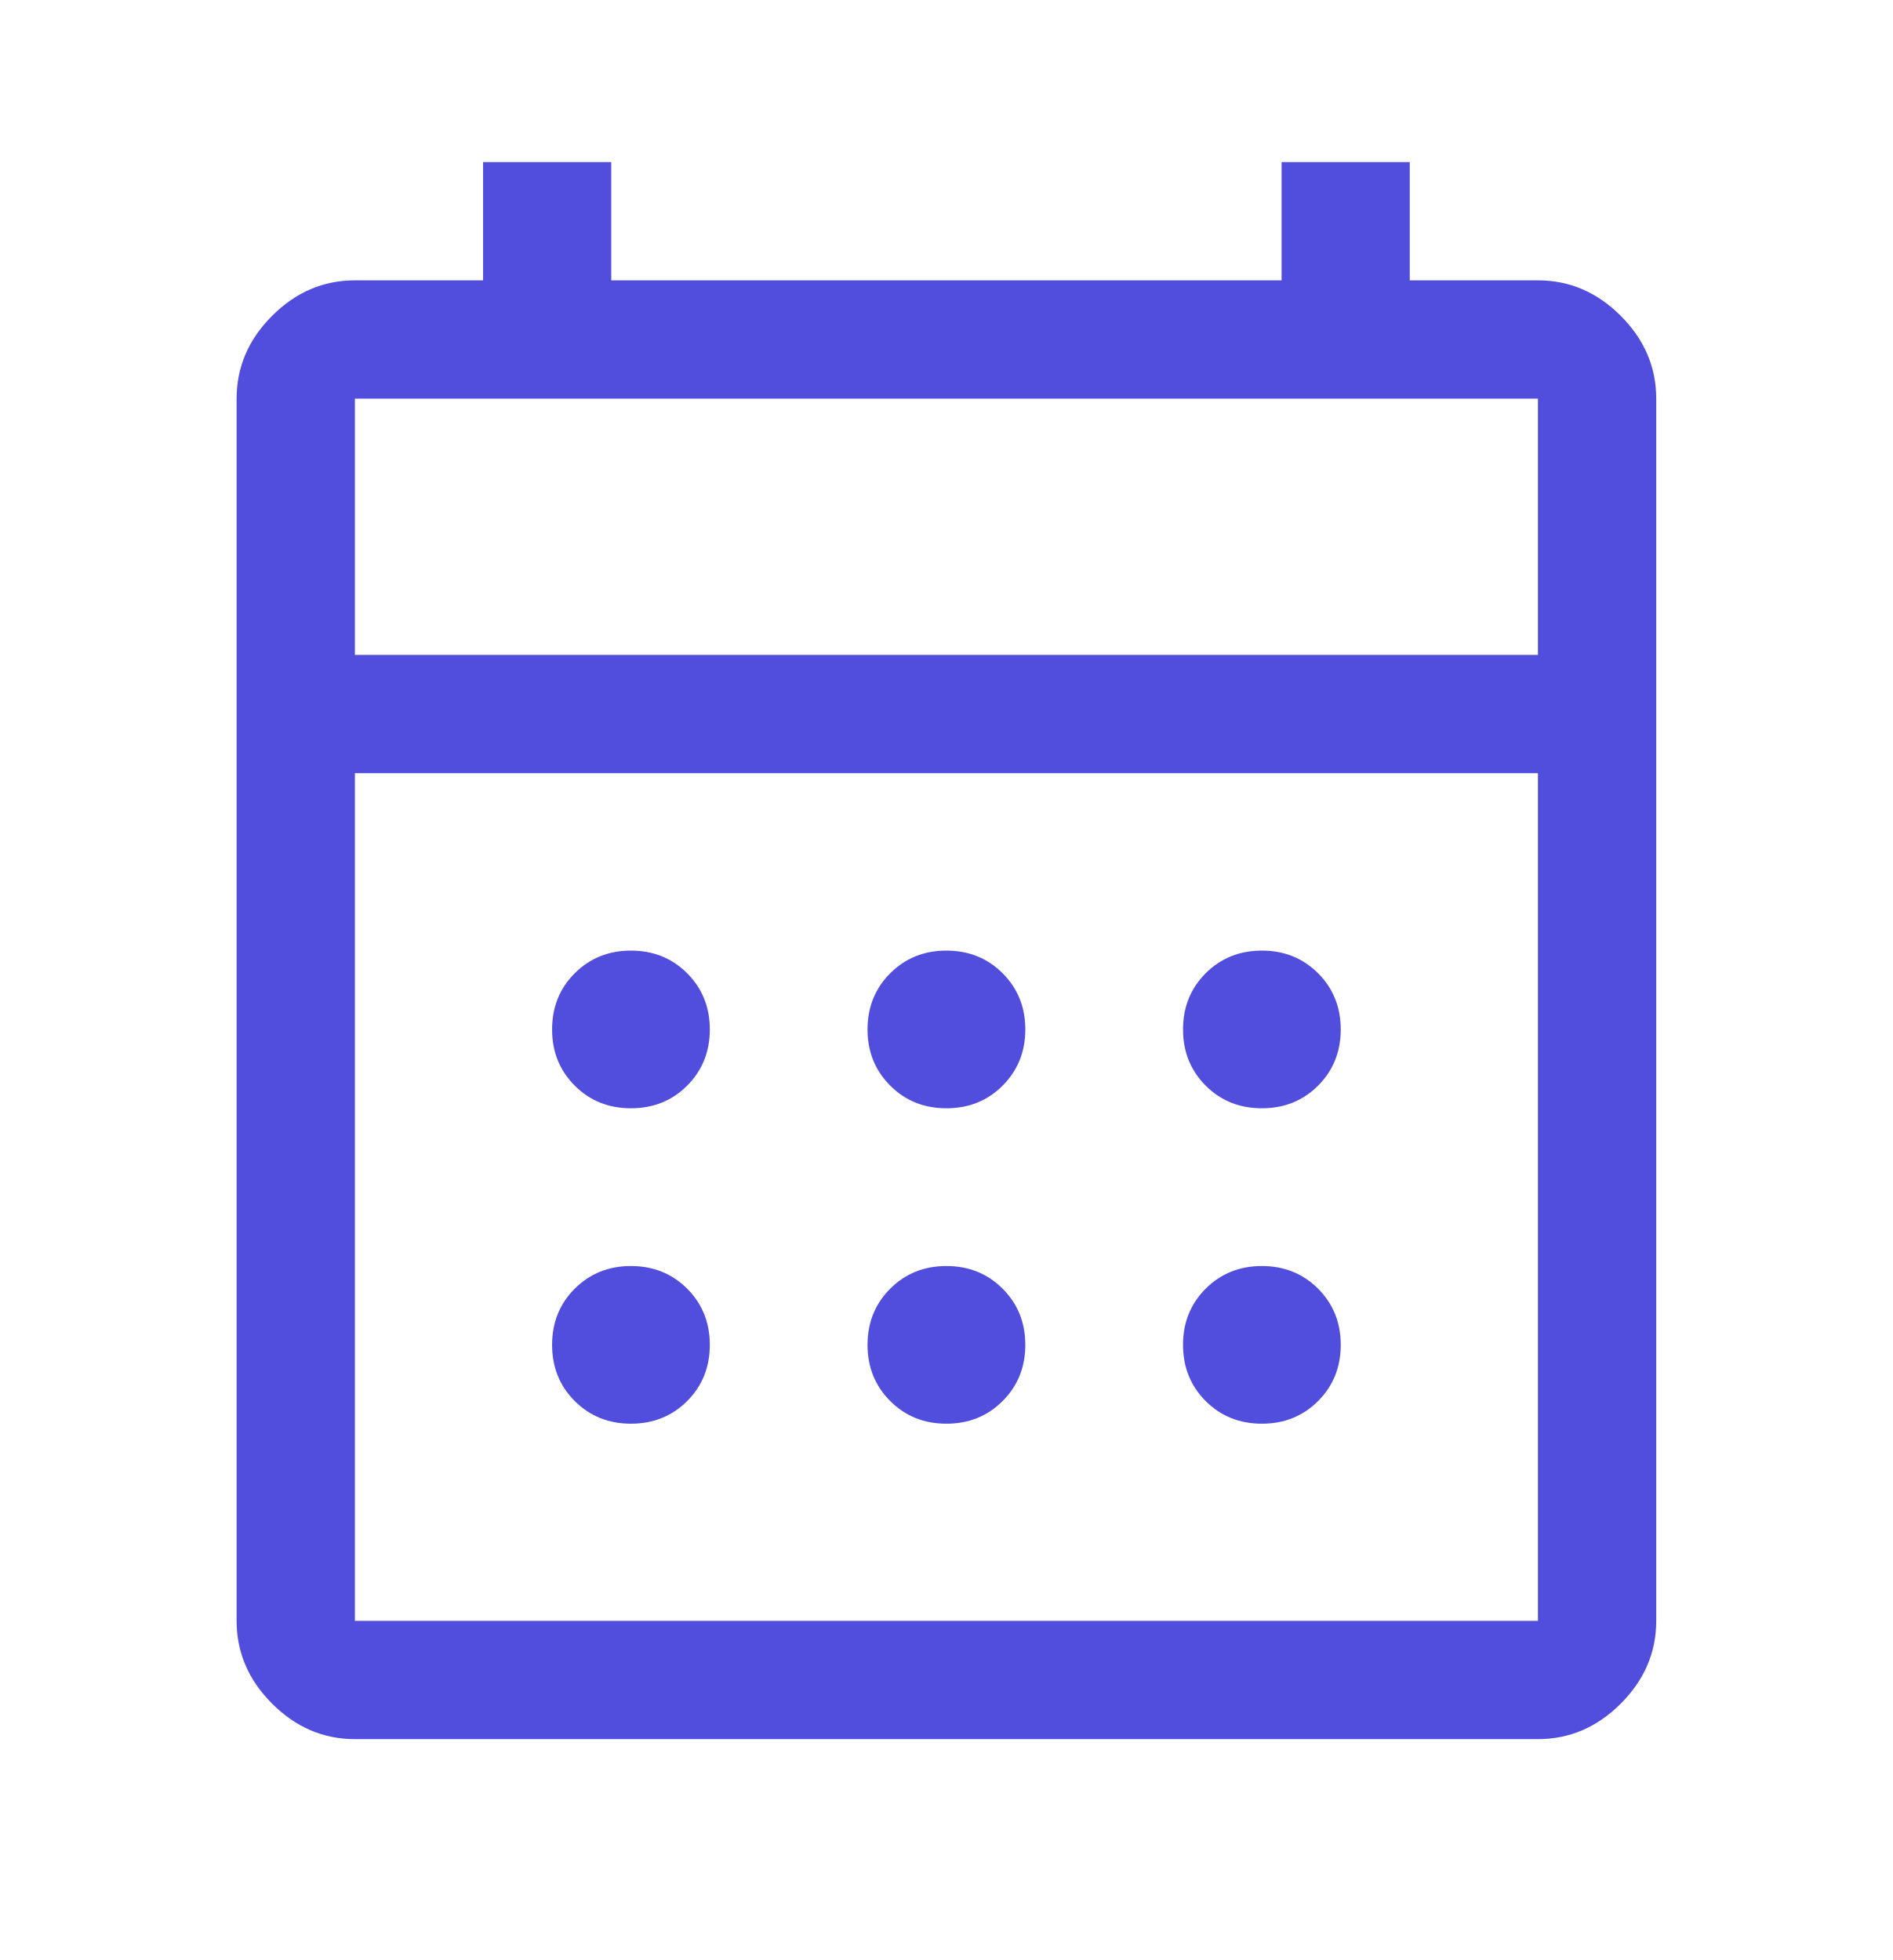
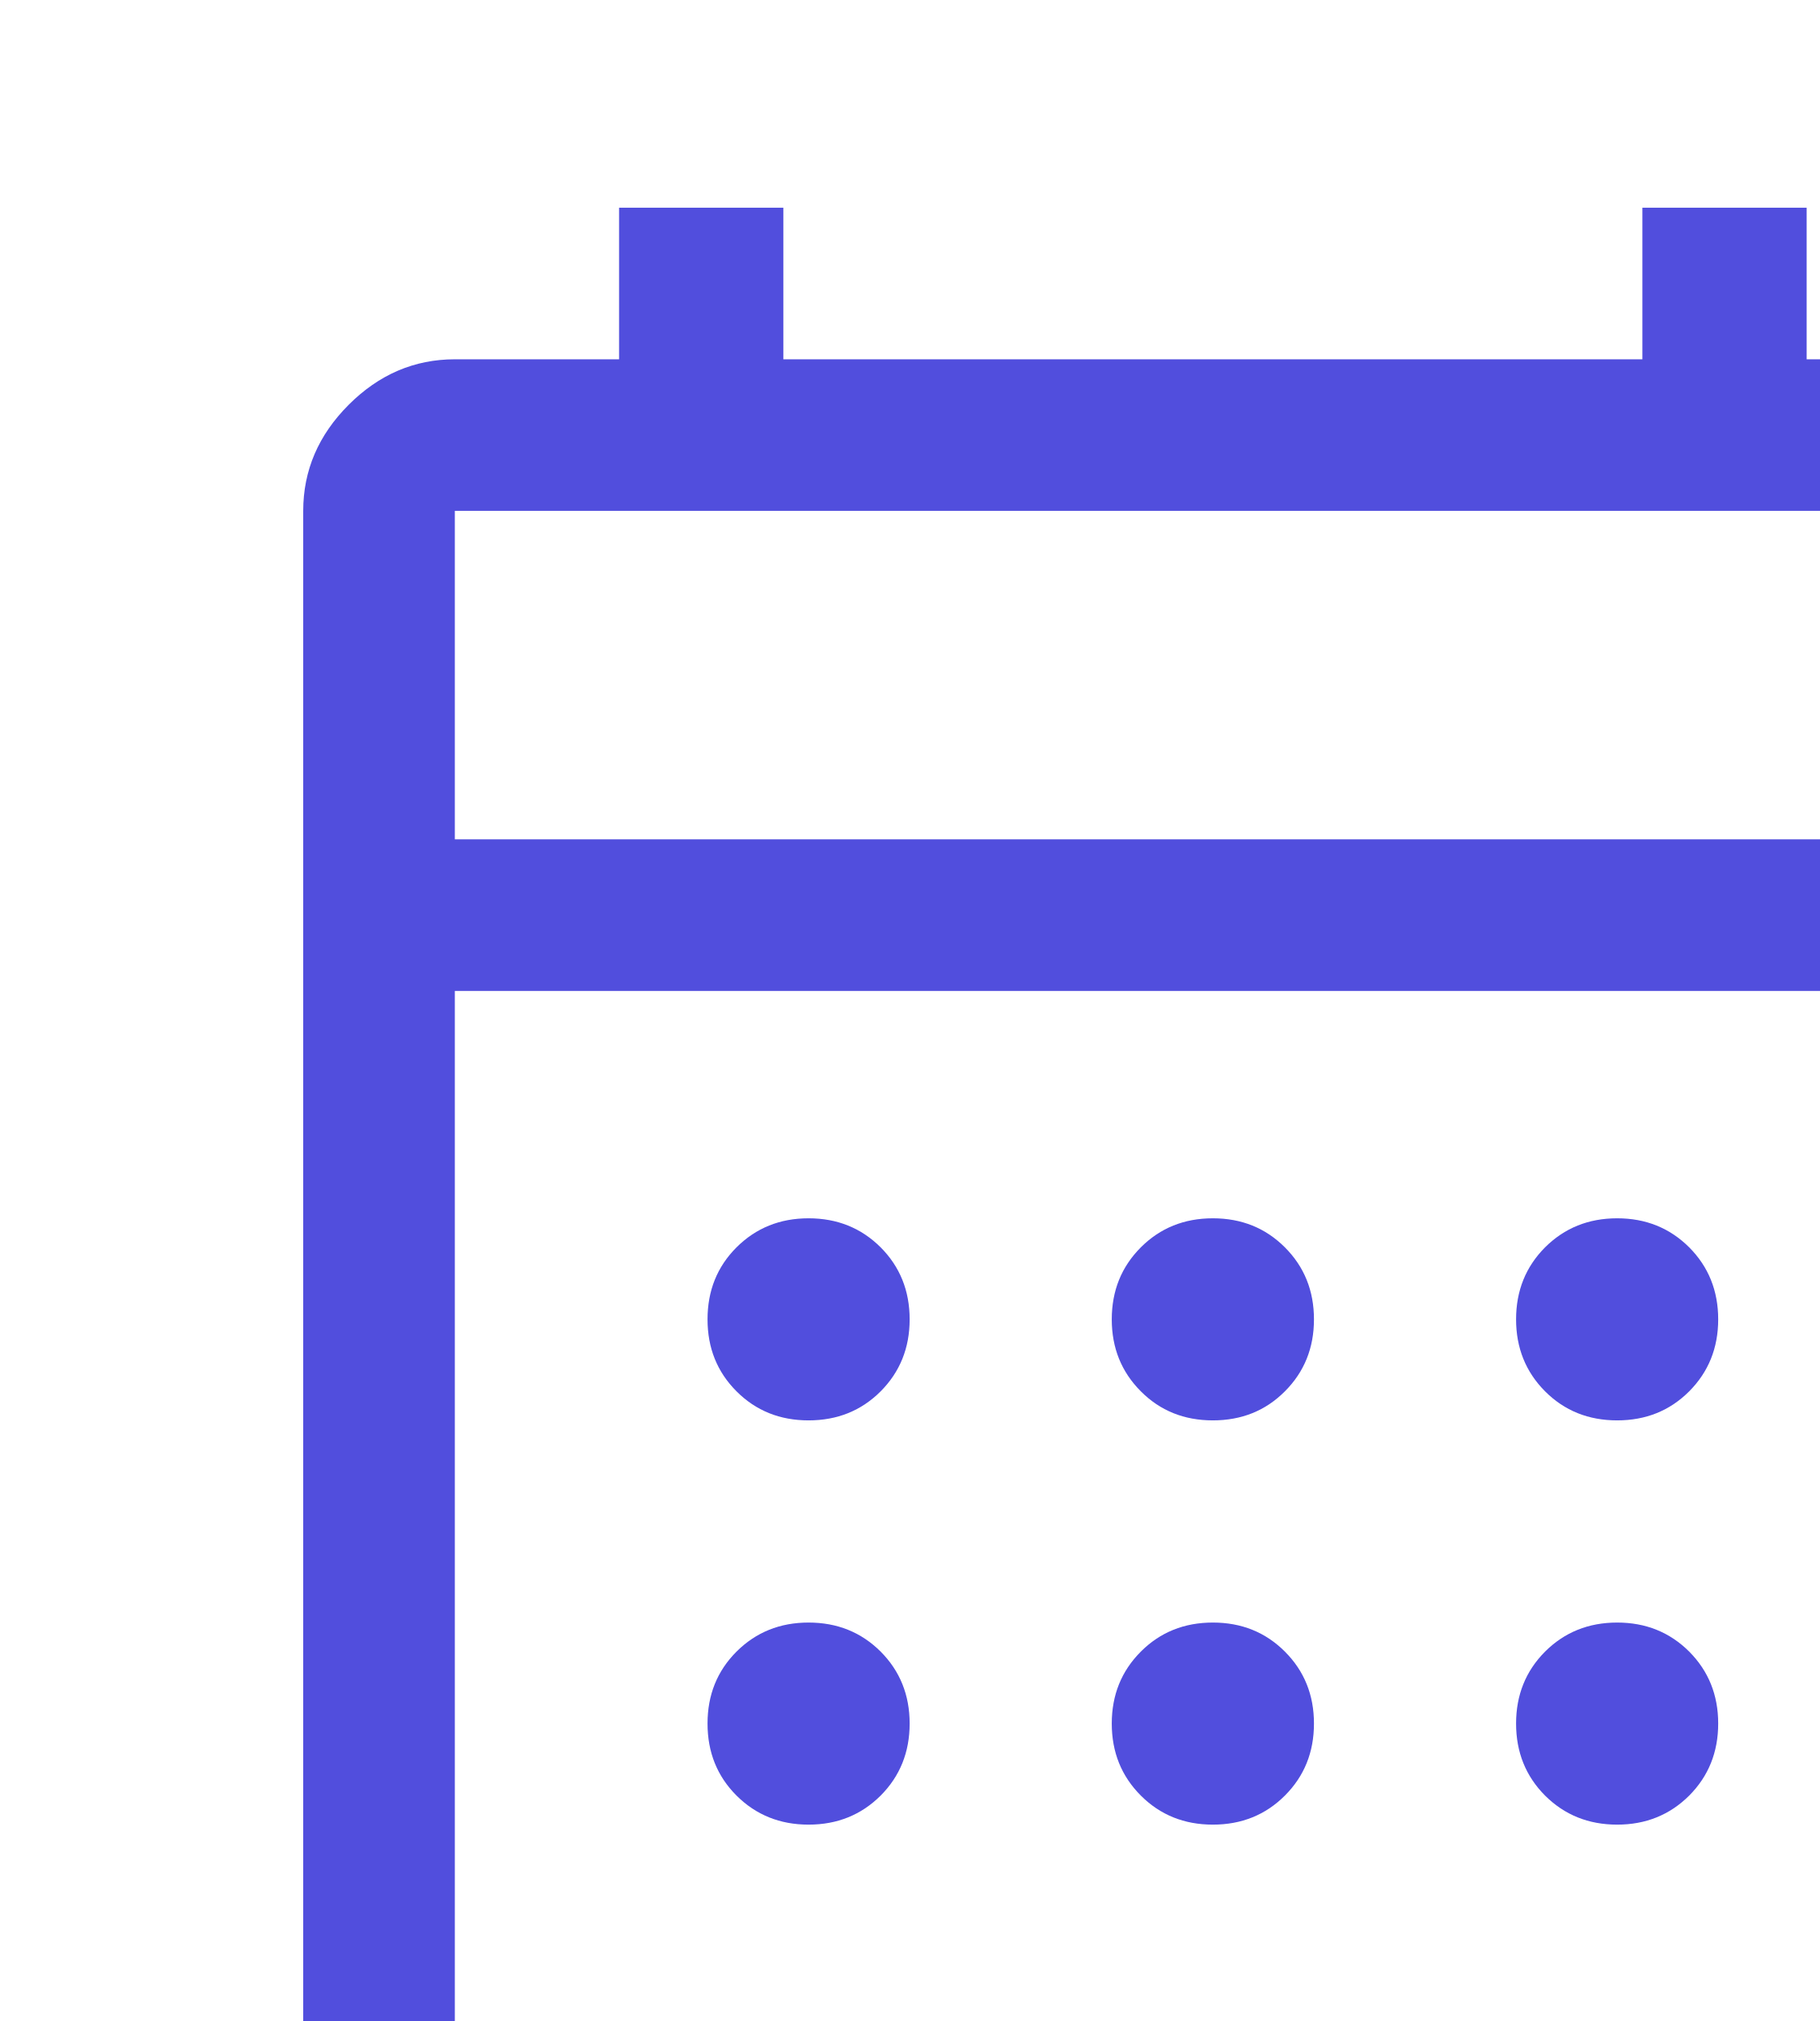
- <svg xmlns="http://www.w3.org/2000/svg" width="28" height="29" viewBox="0 0 28 29" fill="none">
+ <svg xmlns="http://www.w3.org/2000/svg" fill="none">
  <path d="M5.25 25.732C4.783 25.732 4.375 25.557 4.025 25.207C3.675 24.857 3.5 24.448 3.5 23.982V5.898C3.5 5.432 3.675 5.023 4.025 4.673C4.375 4.323 4.783 4.148 5.25 4.148H7.146V2.398H9.042V4.148H18.958V2.398H20.854V4.148H22.75C23.217 4.148 23.625 4.323 23.975 4.673C24.325 5.023 24.5 5.432 24.5 5.898V23.982C24.5 24.448 24.325 24.857 23.975 25.207C23.625 25.557 23.217 25.732 22.75 25.732H5.25ZM5.25 23.982H22.75V11.44H5.25V23.982ZM5.25 9.69H22.75V5.898H5.25V9.69ZM14 16.398C13.669 16.398 13.392 16.287 13.169 16.063C12.945 15.839 12.833 15.562 12.833 15.232C12.833 14.901 12.945 14.624 13.169 14.4C13.392 14.177 13.669 14.065 14 14.065C14.331 14.065 14.608 14.177 14.831 14.4C15.055 14.624 15.167 14.901 15.167 15.232C15.167 15.562 15.055 15.839 14.831 16.063C14.608 16.287 14.331 16.398 14 16.398ZM9.333 16.398C9.003 16.398 8.726 16.287 8.502 16.063C8.278 15.839 8.167 15.562 8.167 15.232C8.167 14.901 8.278 14.624 8.502 14.4C8.726 14.177 9.003 14.065 9.333 14.065C9.664 14.065 9.941 14.177 10.165 14.4C10.388 14.624 10.5 14.901 10.5 15.232C10.5 15.562 10.388 15.839 10.165 16.063C9.941 16.287 9.664 16.398 9.333 16.398ZM18.667 16.398C18.336 16.398 18.059 16.287 17.835 16.063C17.612 15.839 17.5 15.562 17.5 15.232C17.5 14.901 17.612 14.624 17.835 14.4C18.059 14.177 18.336 14.065 18.667 14.065C18.997 14.065 19.274 14.177 19.498 14.4C19.721 14.624 19.833 14.901 19.833 15.232C19.833 15.562 19.721 15.839 19.498 16.063C19.274 16.287 18.997 16.398 18.667 16.398ZM14 21.065C13.669 21.065 13.392 20.953 13.169 20.73C12.945 20.506 12.833 20.229 12.833 19.898C12.833 19.568 12.945 19.291 13.169 19.067C13.392 18.844 13.669 18.732 14 18.732C14.331 18.732 14.608 18.844 14.831 19.067C15.055 19.291 15.167 19.568 15.167 19.898C15.167 20.229 15.055 20.506 14.831 20.73C14.608 20.953 14.331 21.065 14 21.065ZM9.333 21.065C9.003 21.065 8.726 20.953 8.502 20.73C8.278 20.506 8.167 20.229 8.167 19.898C8.167 19.568 8.278 19.291 8.502 19.067C8.726 18.844 9.003 18.732 9.333 18.732C9.664 18.732 9.941 18.844 10.165 19.067C10.388 19.291 10.5 19.568 10.5 19.898C10.5 20.229 10.388 20.506 10.165 20.73C9.941 20.953 9.664 21.065 9.333 21.065ZM18.667 21.065C18.336 21.065 18.059 20.953 17.835 20.73C17.612 20.506 17.5 20.229 17.5 19.898C17.5 19.568 17.612 19.291 17.835 19.067C18.059 18.844 18.336 18.732 18.667 18.732C18.997 18.732 19.274 18.844 19.498 19.067C19.721 19.291 19.833 19.568 19.833 19.898C19.833 20.229 19.721 20.506 19.498 20.73C19.274 20.953 18.997 21.065 18.667 21.065Z" fill="#514EDD" />
</svg>
